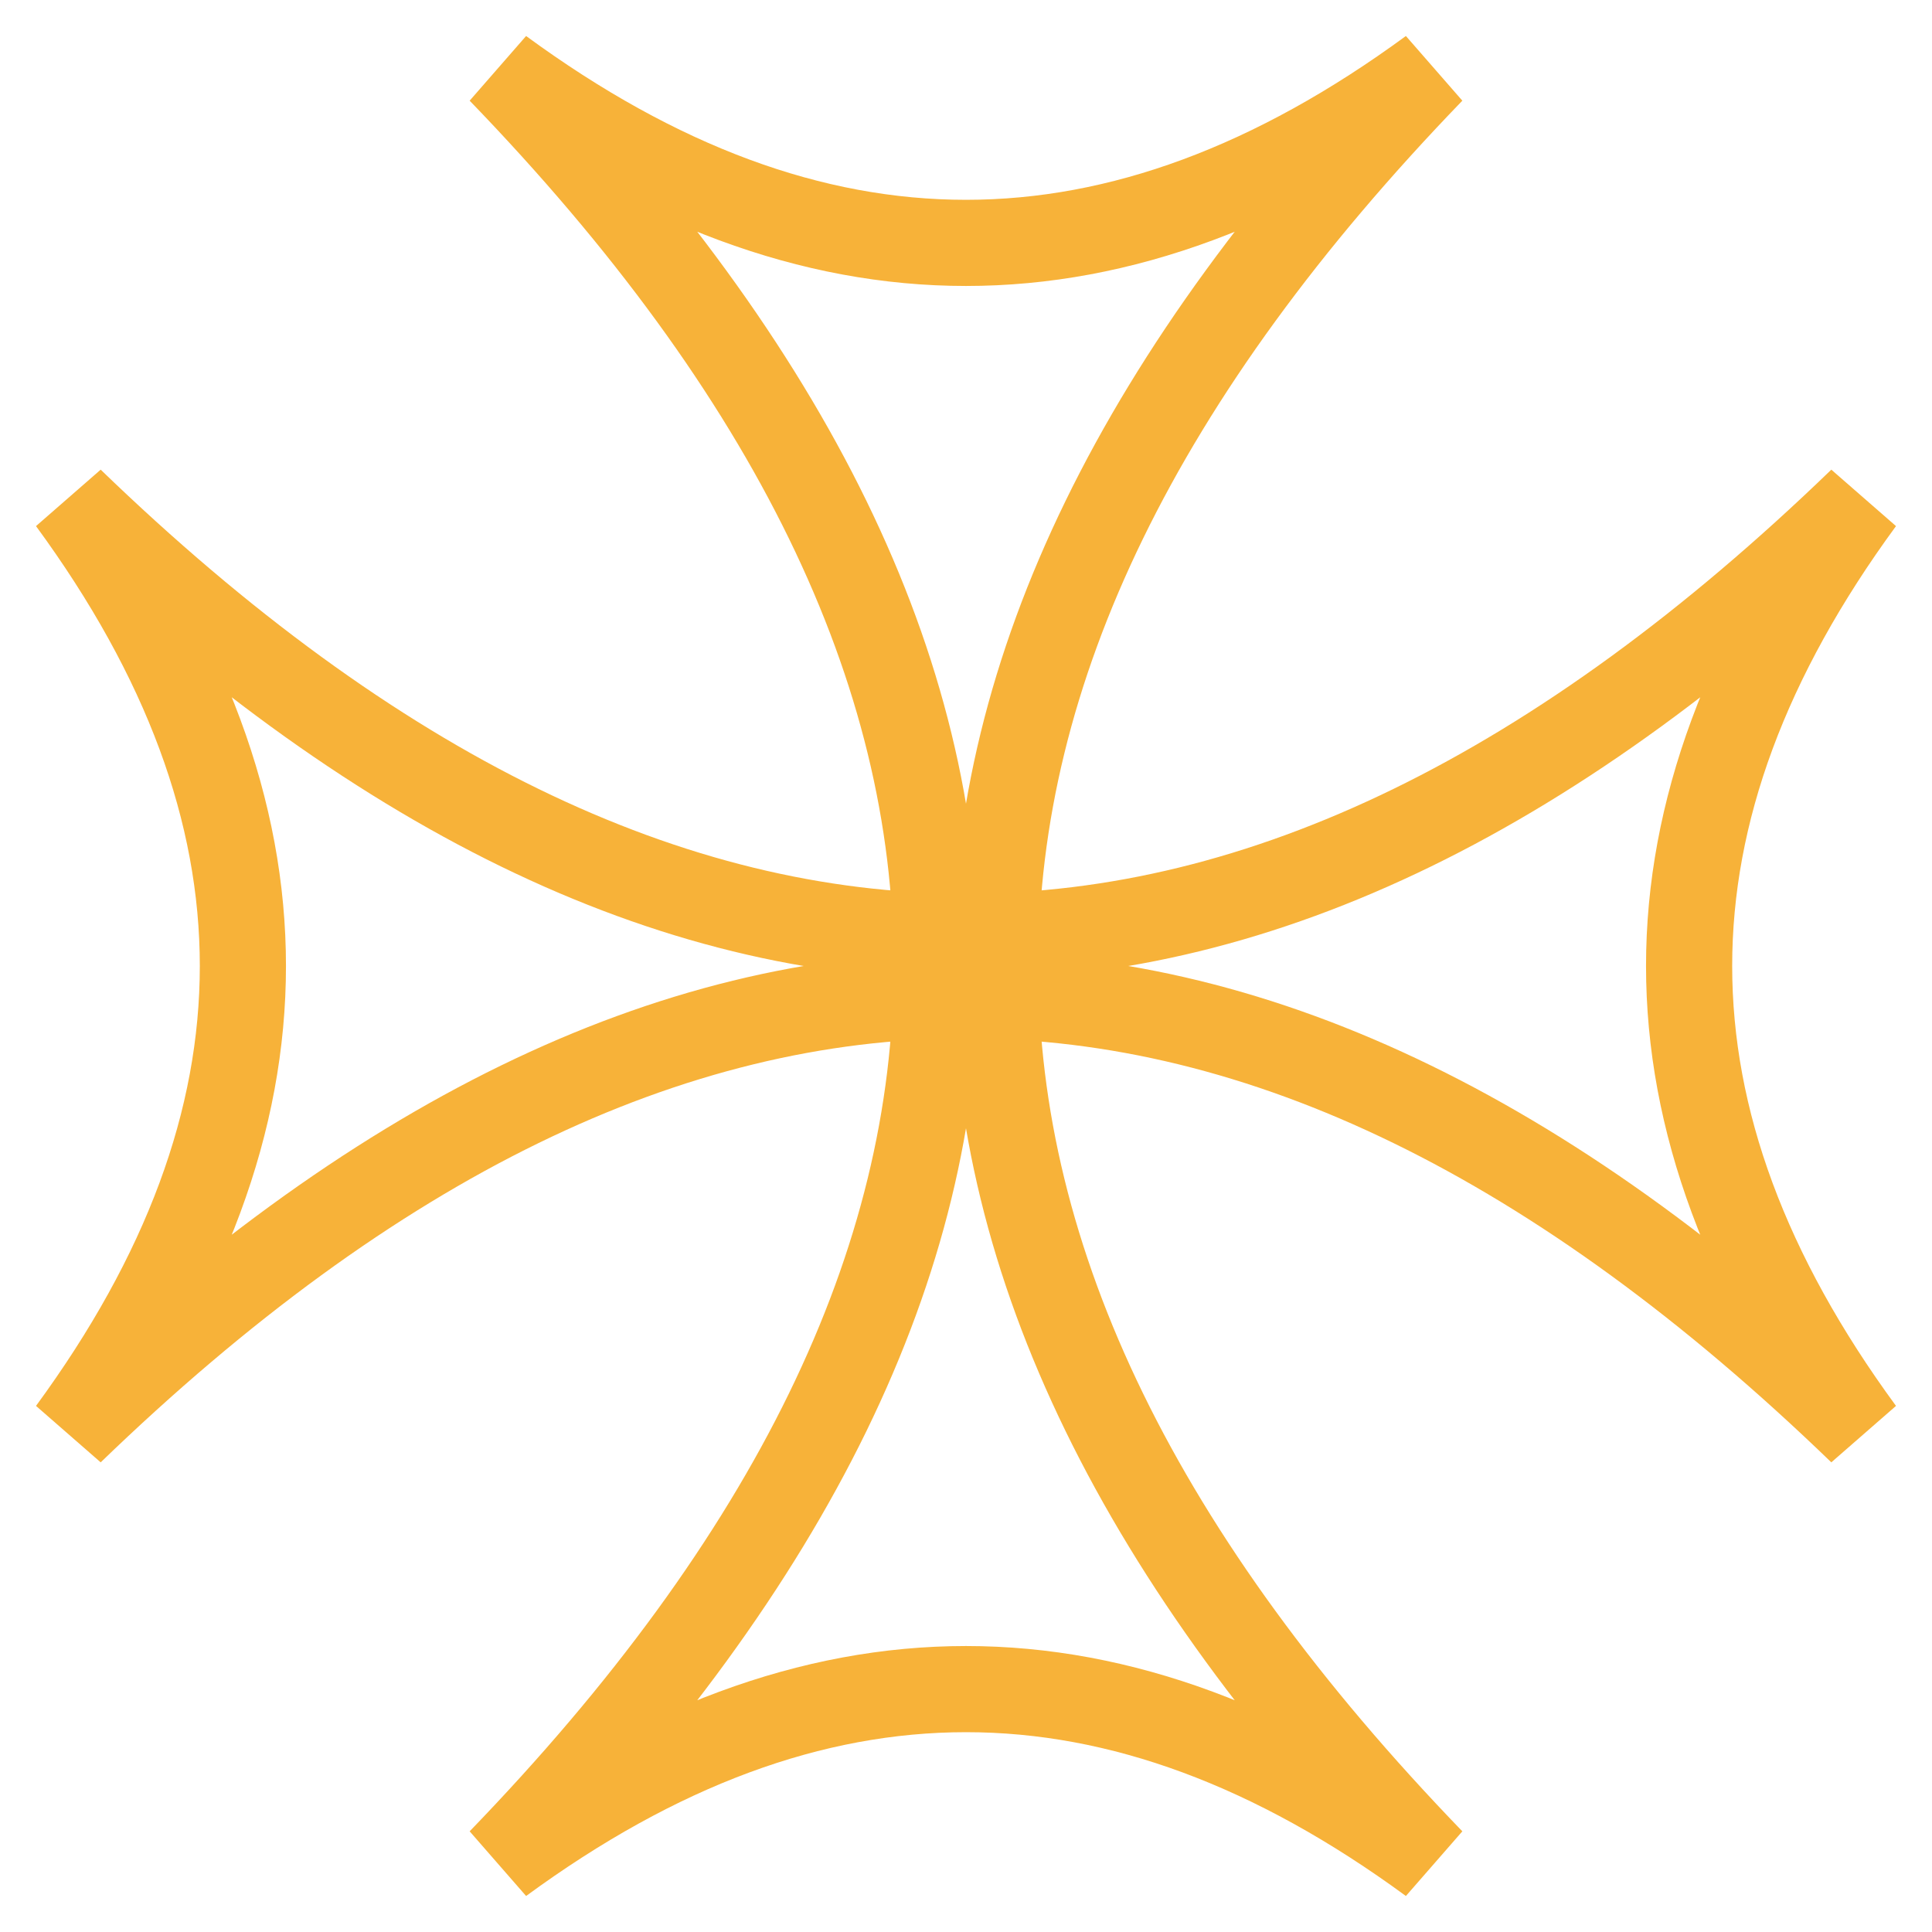
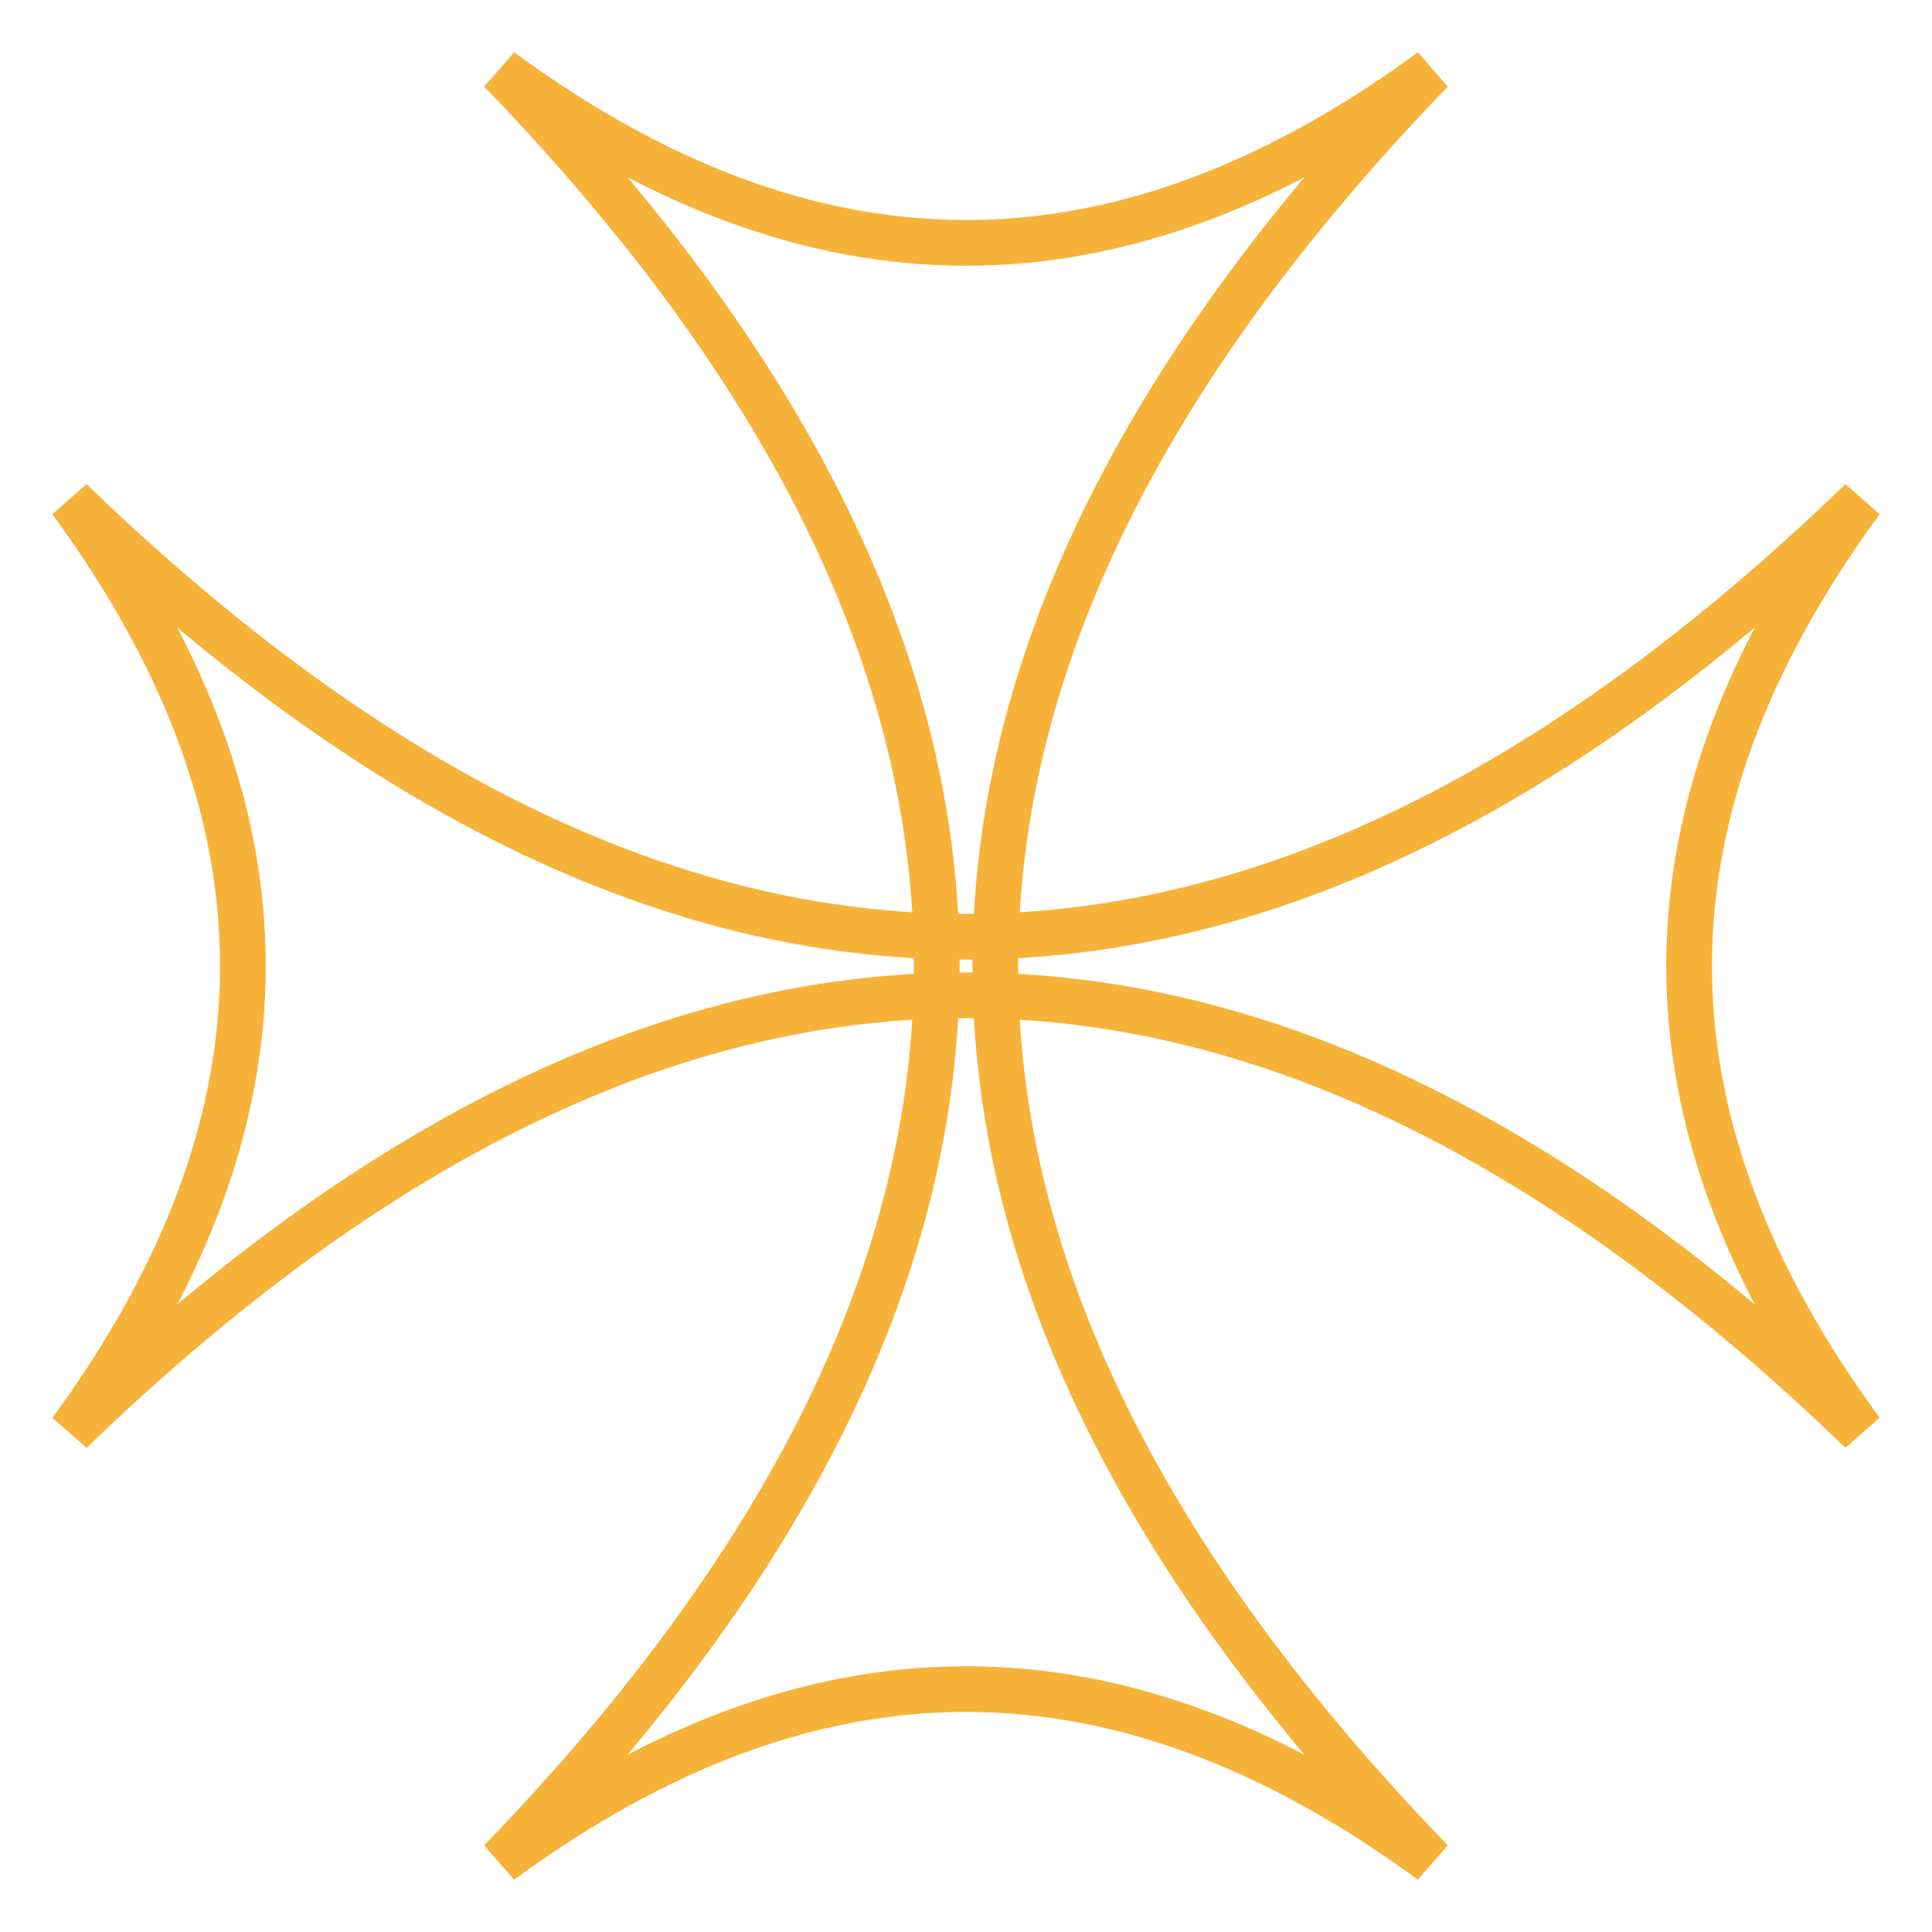
<svg xmlns="http://www.w3.org/2000/svg" xmlns:xlink="http://www.w3.org/1999/xlink" width="740" height="740" viewBox="-370 -370 740 740">
-   <path style="fill-opacity:0;stroke:#F7B239;stroke-width:33;stroke-linejoin:bevel;stroke-opacity:1;stroke-miterlimit:4" d="M-178.245,342.902C-58.301,254.988,58.301,254.988,178.245,342.902 C-44.467,112.409,-44.467,-112.409,178.245,-342.902 C58.301,-254.988,-58.301,-254.988,-178.245,-342.902 C44.467,-112.409,44.467,112.409,-178.245,342.902Z" id="Main" />
+   <path style="fill-opacity:0;stroke:#F7B239;stroke-width:17.5;stroke-linejoin:bevel;stroke-opacity:1;stroke-miterlimit:4" d="M-178.245,342.902C-58.301,254.988,58.301,254.988,178.245,342.902 C-44.467,112.409,-44.467,-112.409,178.245,-342.902 C58.301,-254.988,-58.301,-254.988,-178.245,-342.902 C44.467,-112.409,44.467,112.409,-178.245,342.902Z" id="Main" />
  <use xlink:href="#Main" transform="rotate(90)" />
</svg>
